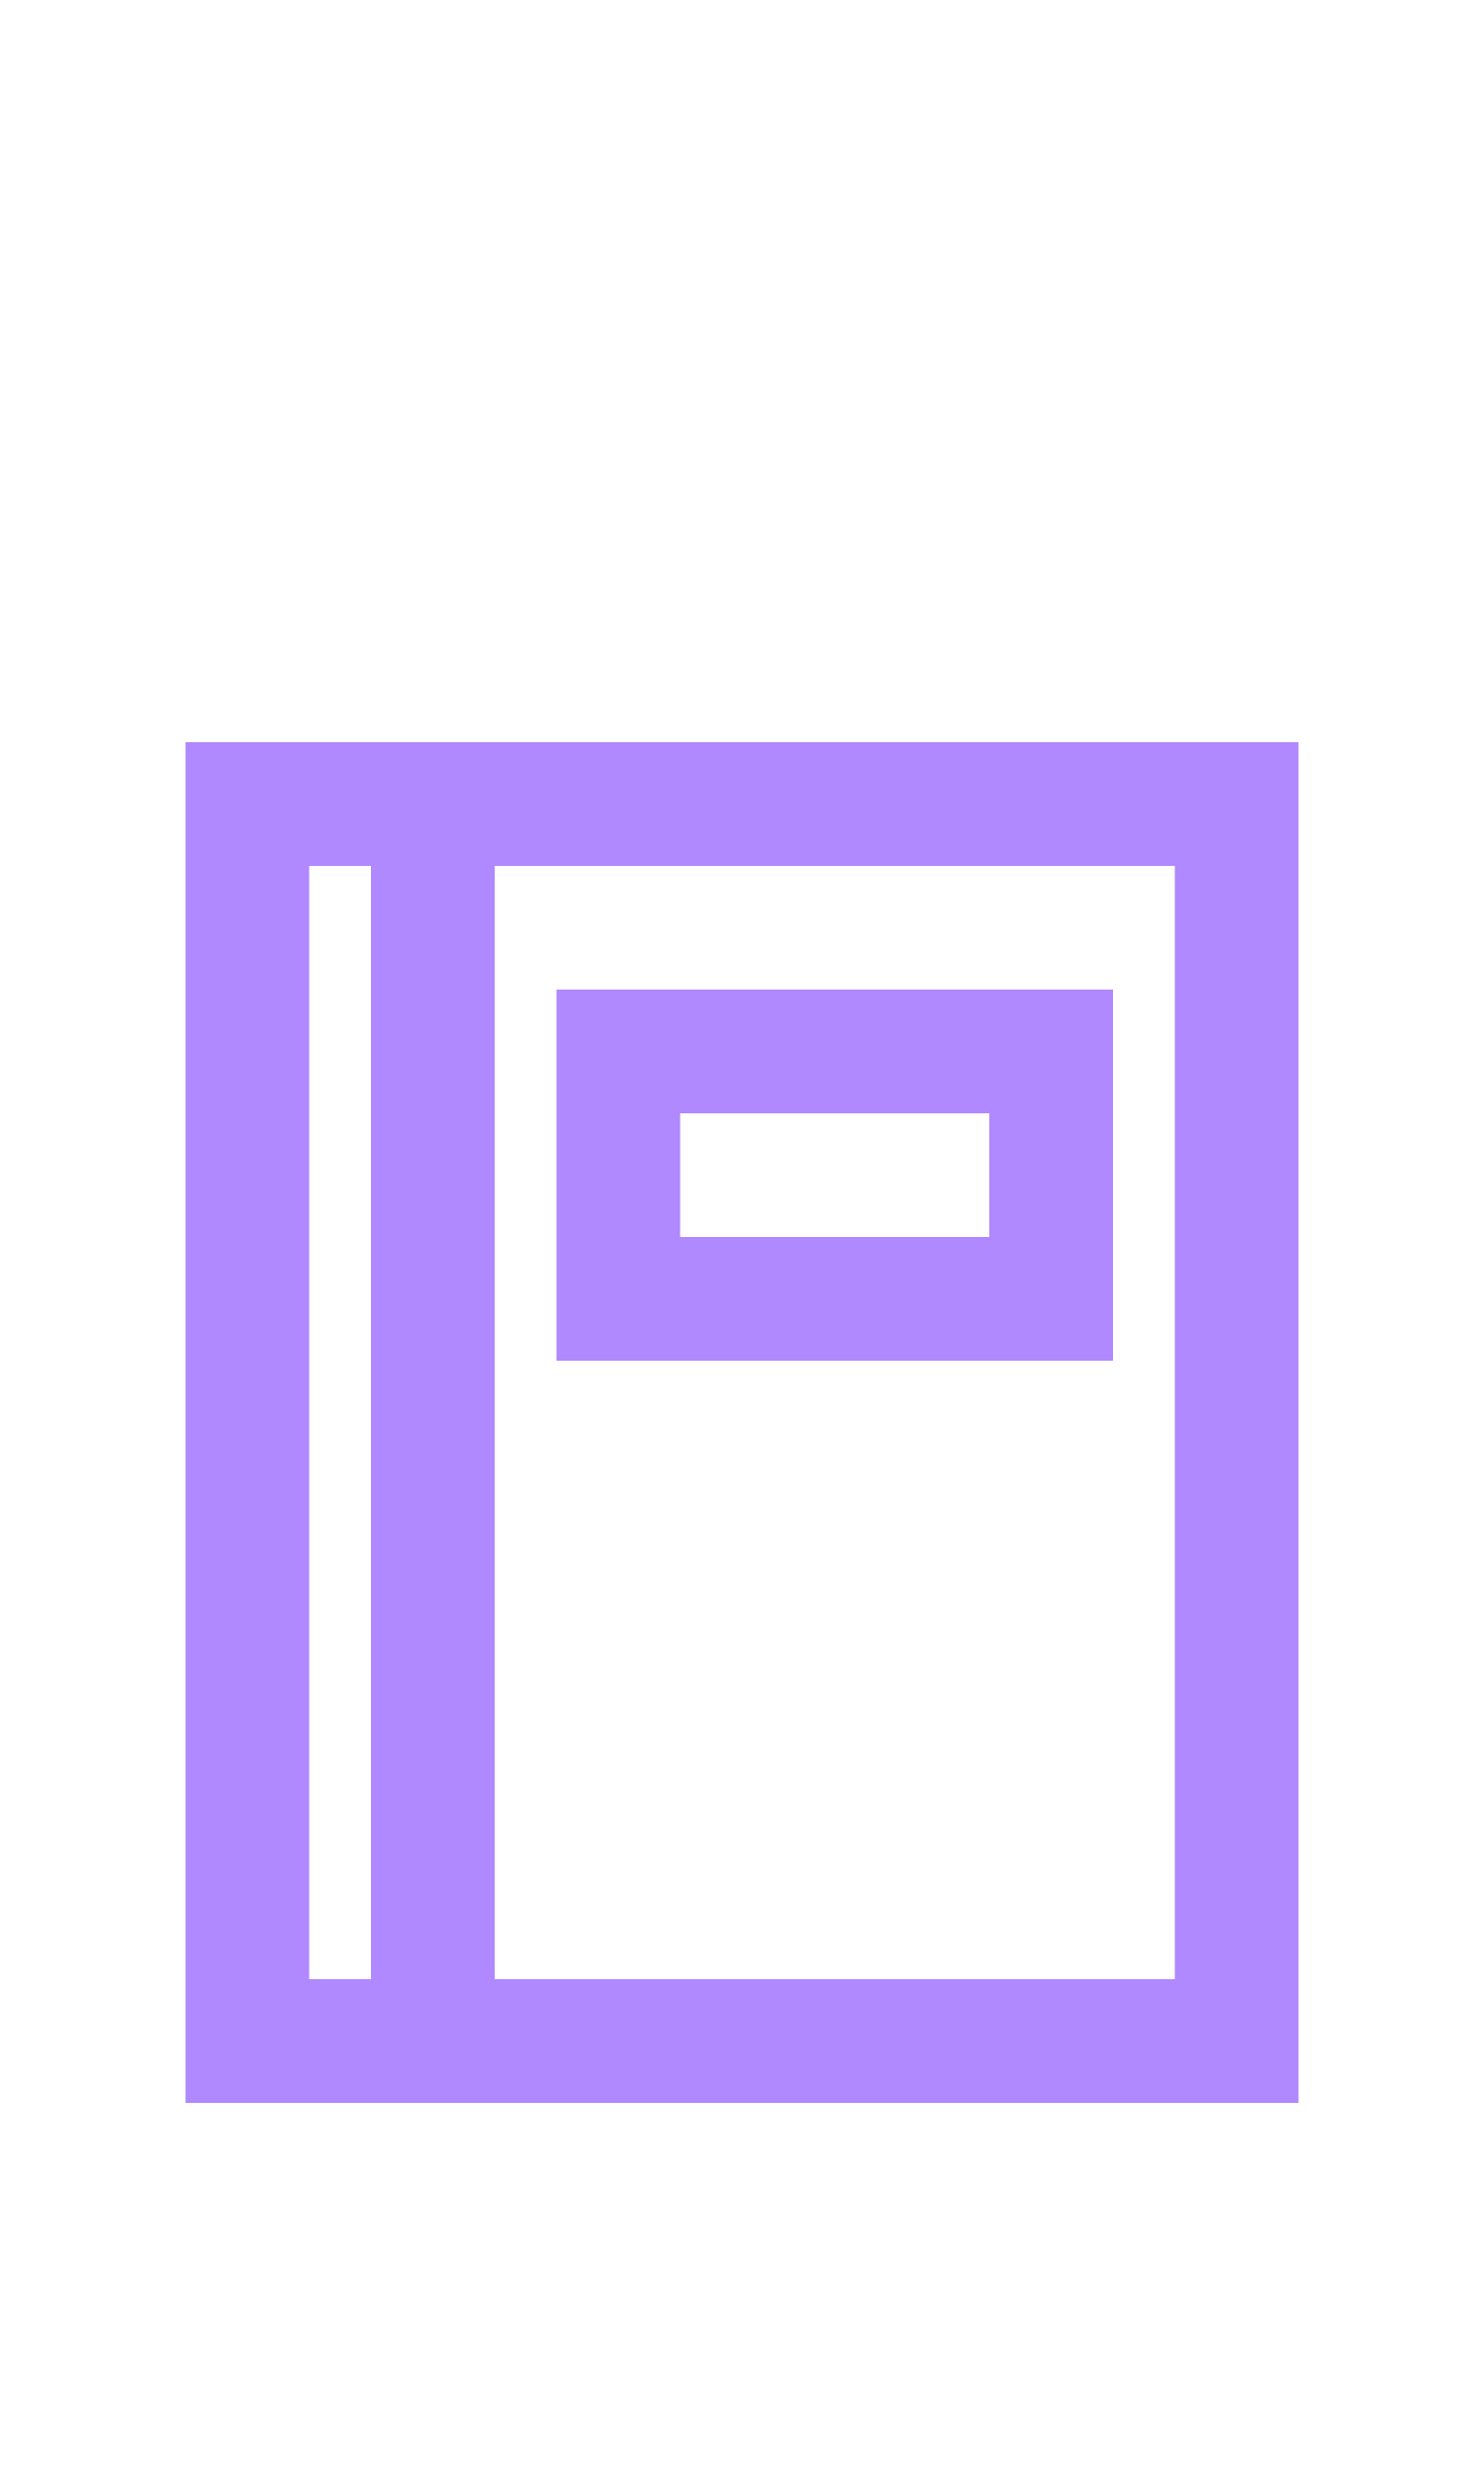
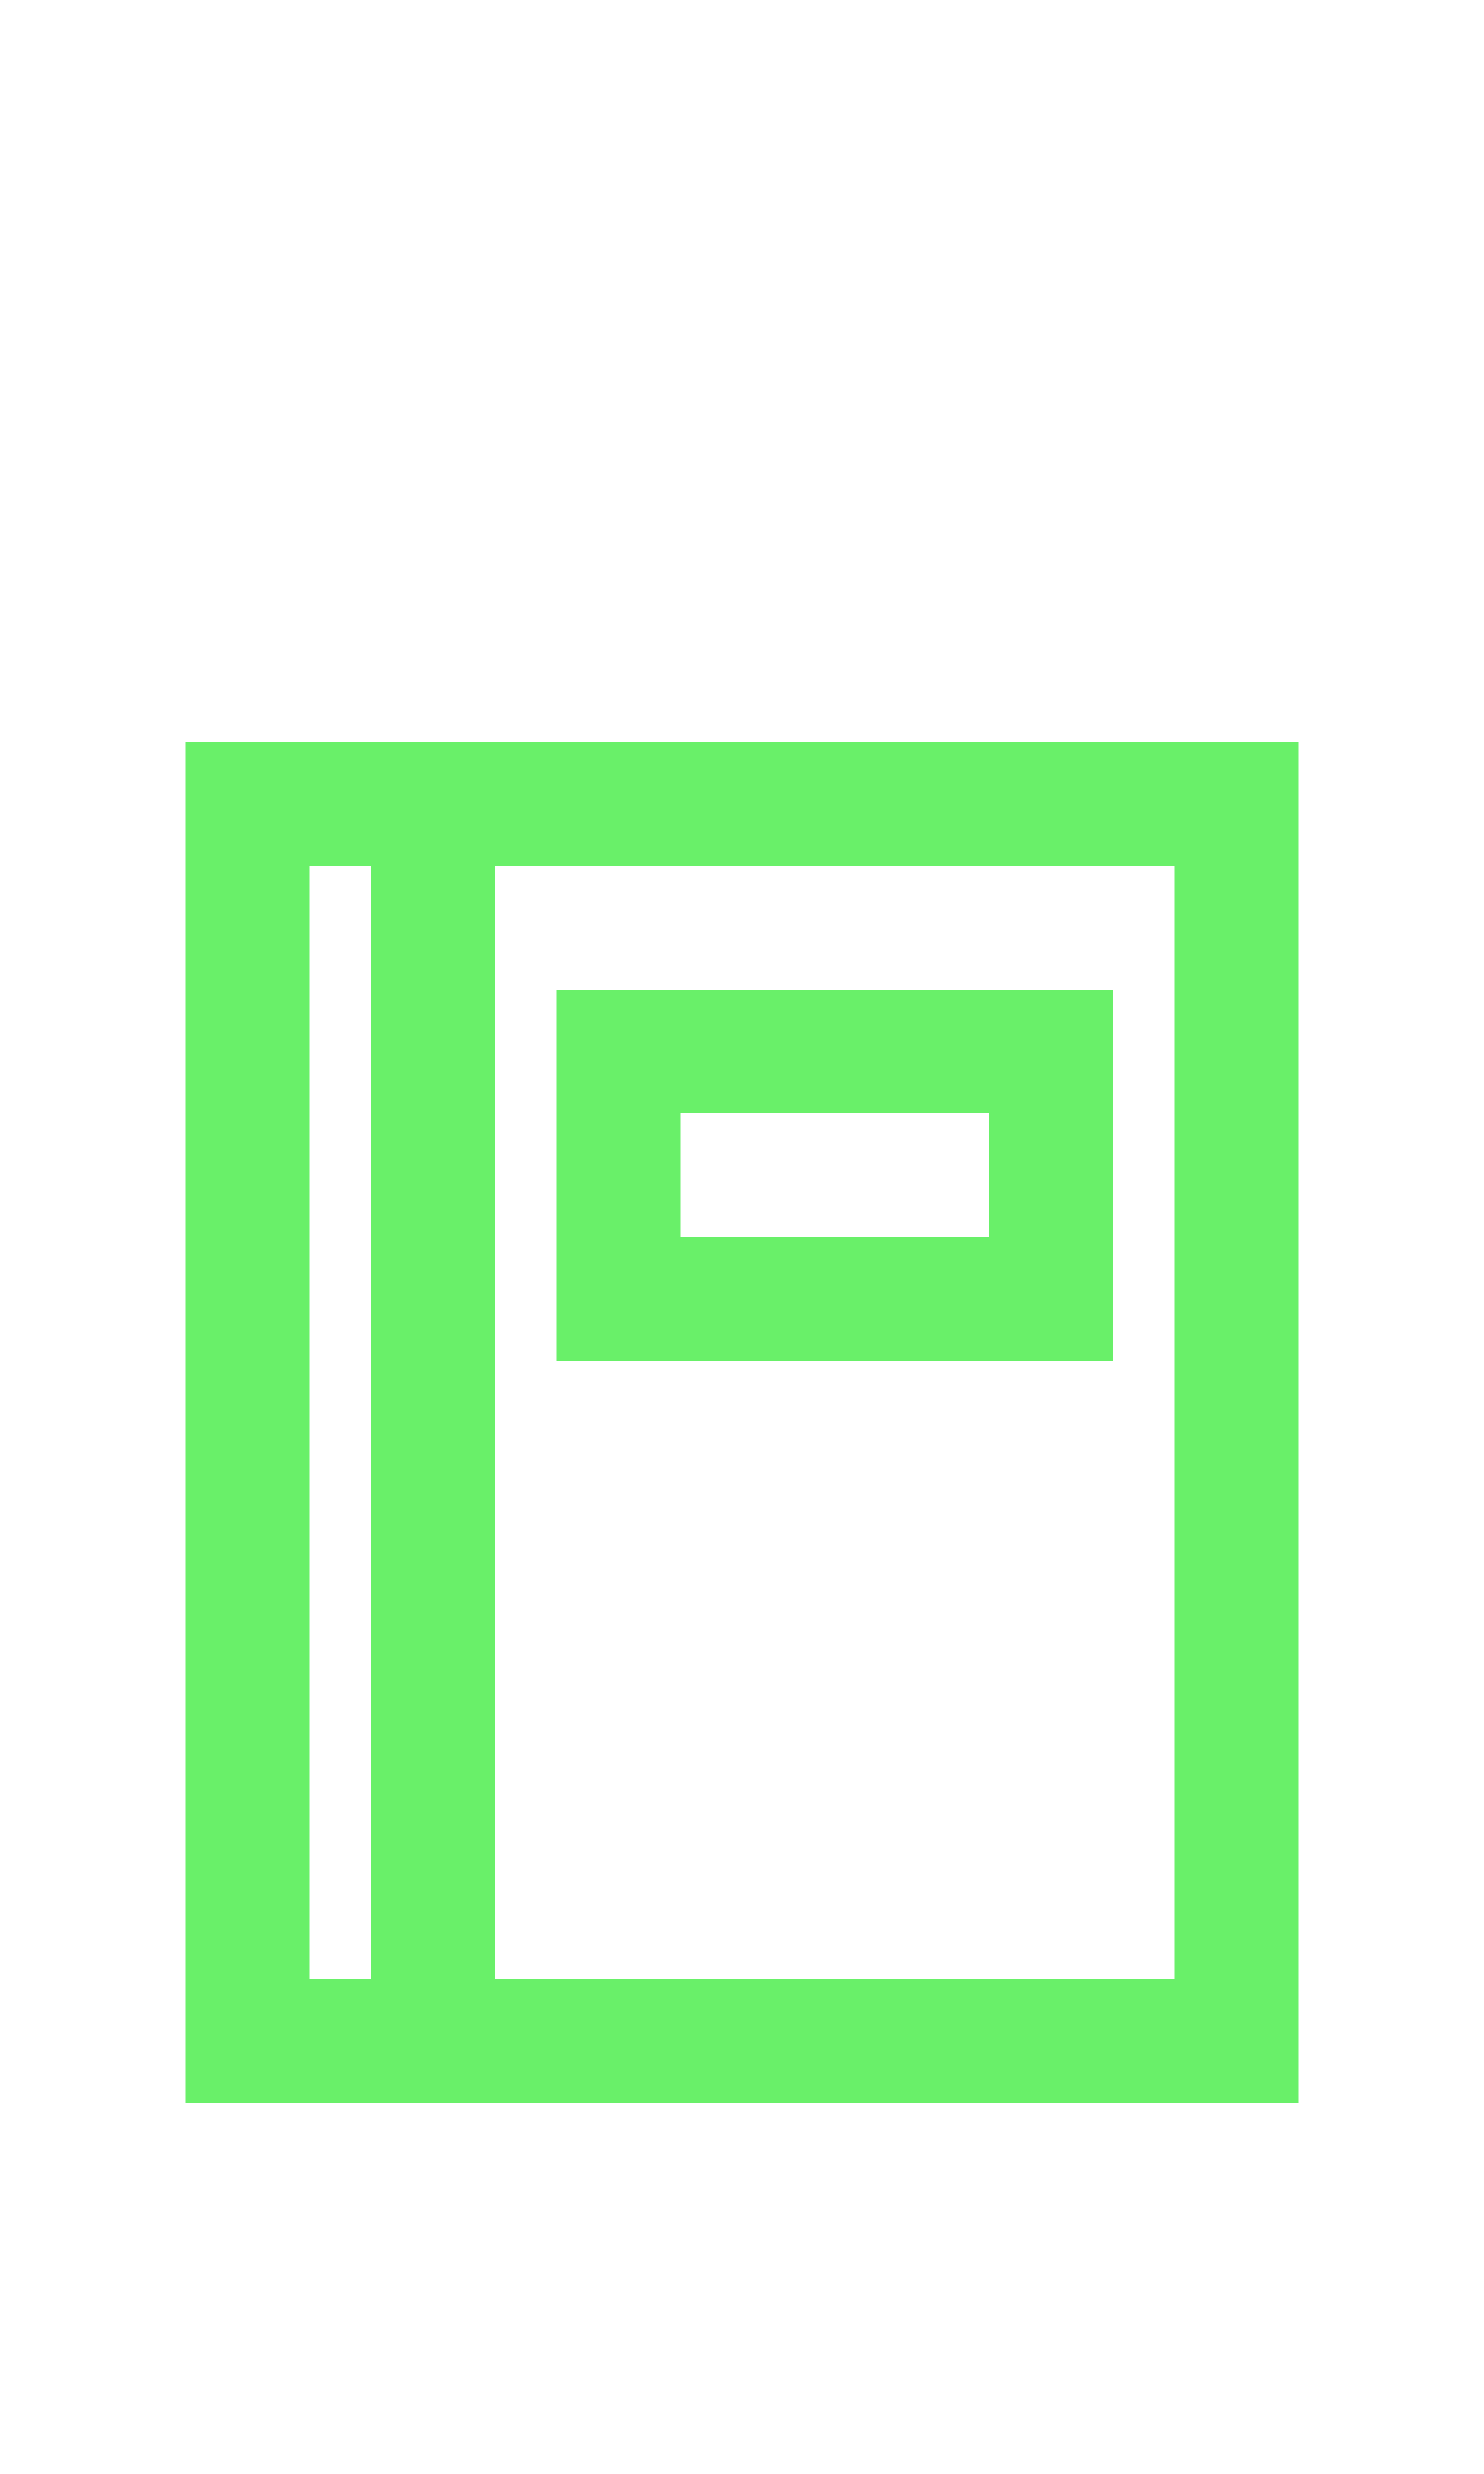
- <svg xmlns="http://www.w3.org/2000/svg" width="24px" height="40px" viewBox="0 0 24 40" version="1.1">
+ <svg xmlns="http://www.w3.org/2000/svg" width="24px" height="40px" viewBox="0 0 24 40" version="1.1" id="svg10">
+   <defs id="defs14" />
  <g id="Address-Active" stroke="none" stroke-width="1" fill="none" fill-rule="evenodd">
-     <g id="Group-2" transform="translate(3, 12)" fill="#B088FF" fill-rule="nonzero">
-       <path d="M4,0 L0,0 L0,22 L18,22 L18,0 L4,0 Z M2,20 L2,2 L3,2 L3,20 L2,20 Z M16,20 L5,20 L5,2 L16,2 L16,20 Z" id="Path_18863" />
-       <path d="M15,4 L6,4 L6,10 L15,10 L15,4 Z M13,8 L8,8 L8,6 L13,6 L13,8 Z" id="Path_18864" />
+     <g id="Group-2" transform="translate(3, 12)" fill="#88ff88" fill-rule="nonzero">
+       <path d="M4,0 L0,0 L0,22 L18,22 L18,0 L4,0 Z M2,20 L2,2 L3,2 L3,20 L2,20 Z M16,20 L5,20 L5,2 L16,2 L16,20 Z" id="Path_18863" style="fill:#69f069;fill-opacity:1" />
+       <path d="M15,4 L6,4 L6,10 L15,10 L15,4 Z M13,8 L8,8 L8,6 L13,6 L13,8 Z" id="Path_18864" style="fill:#69f069;fill-opacity:1" />
    </g>
  </g>
</svg>
